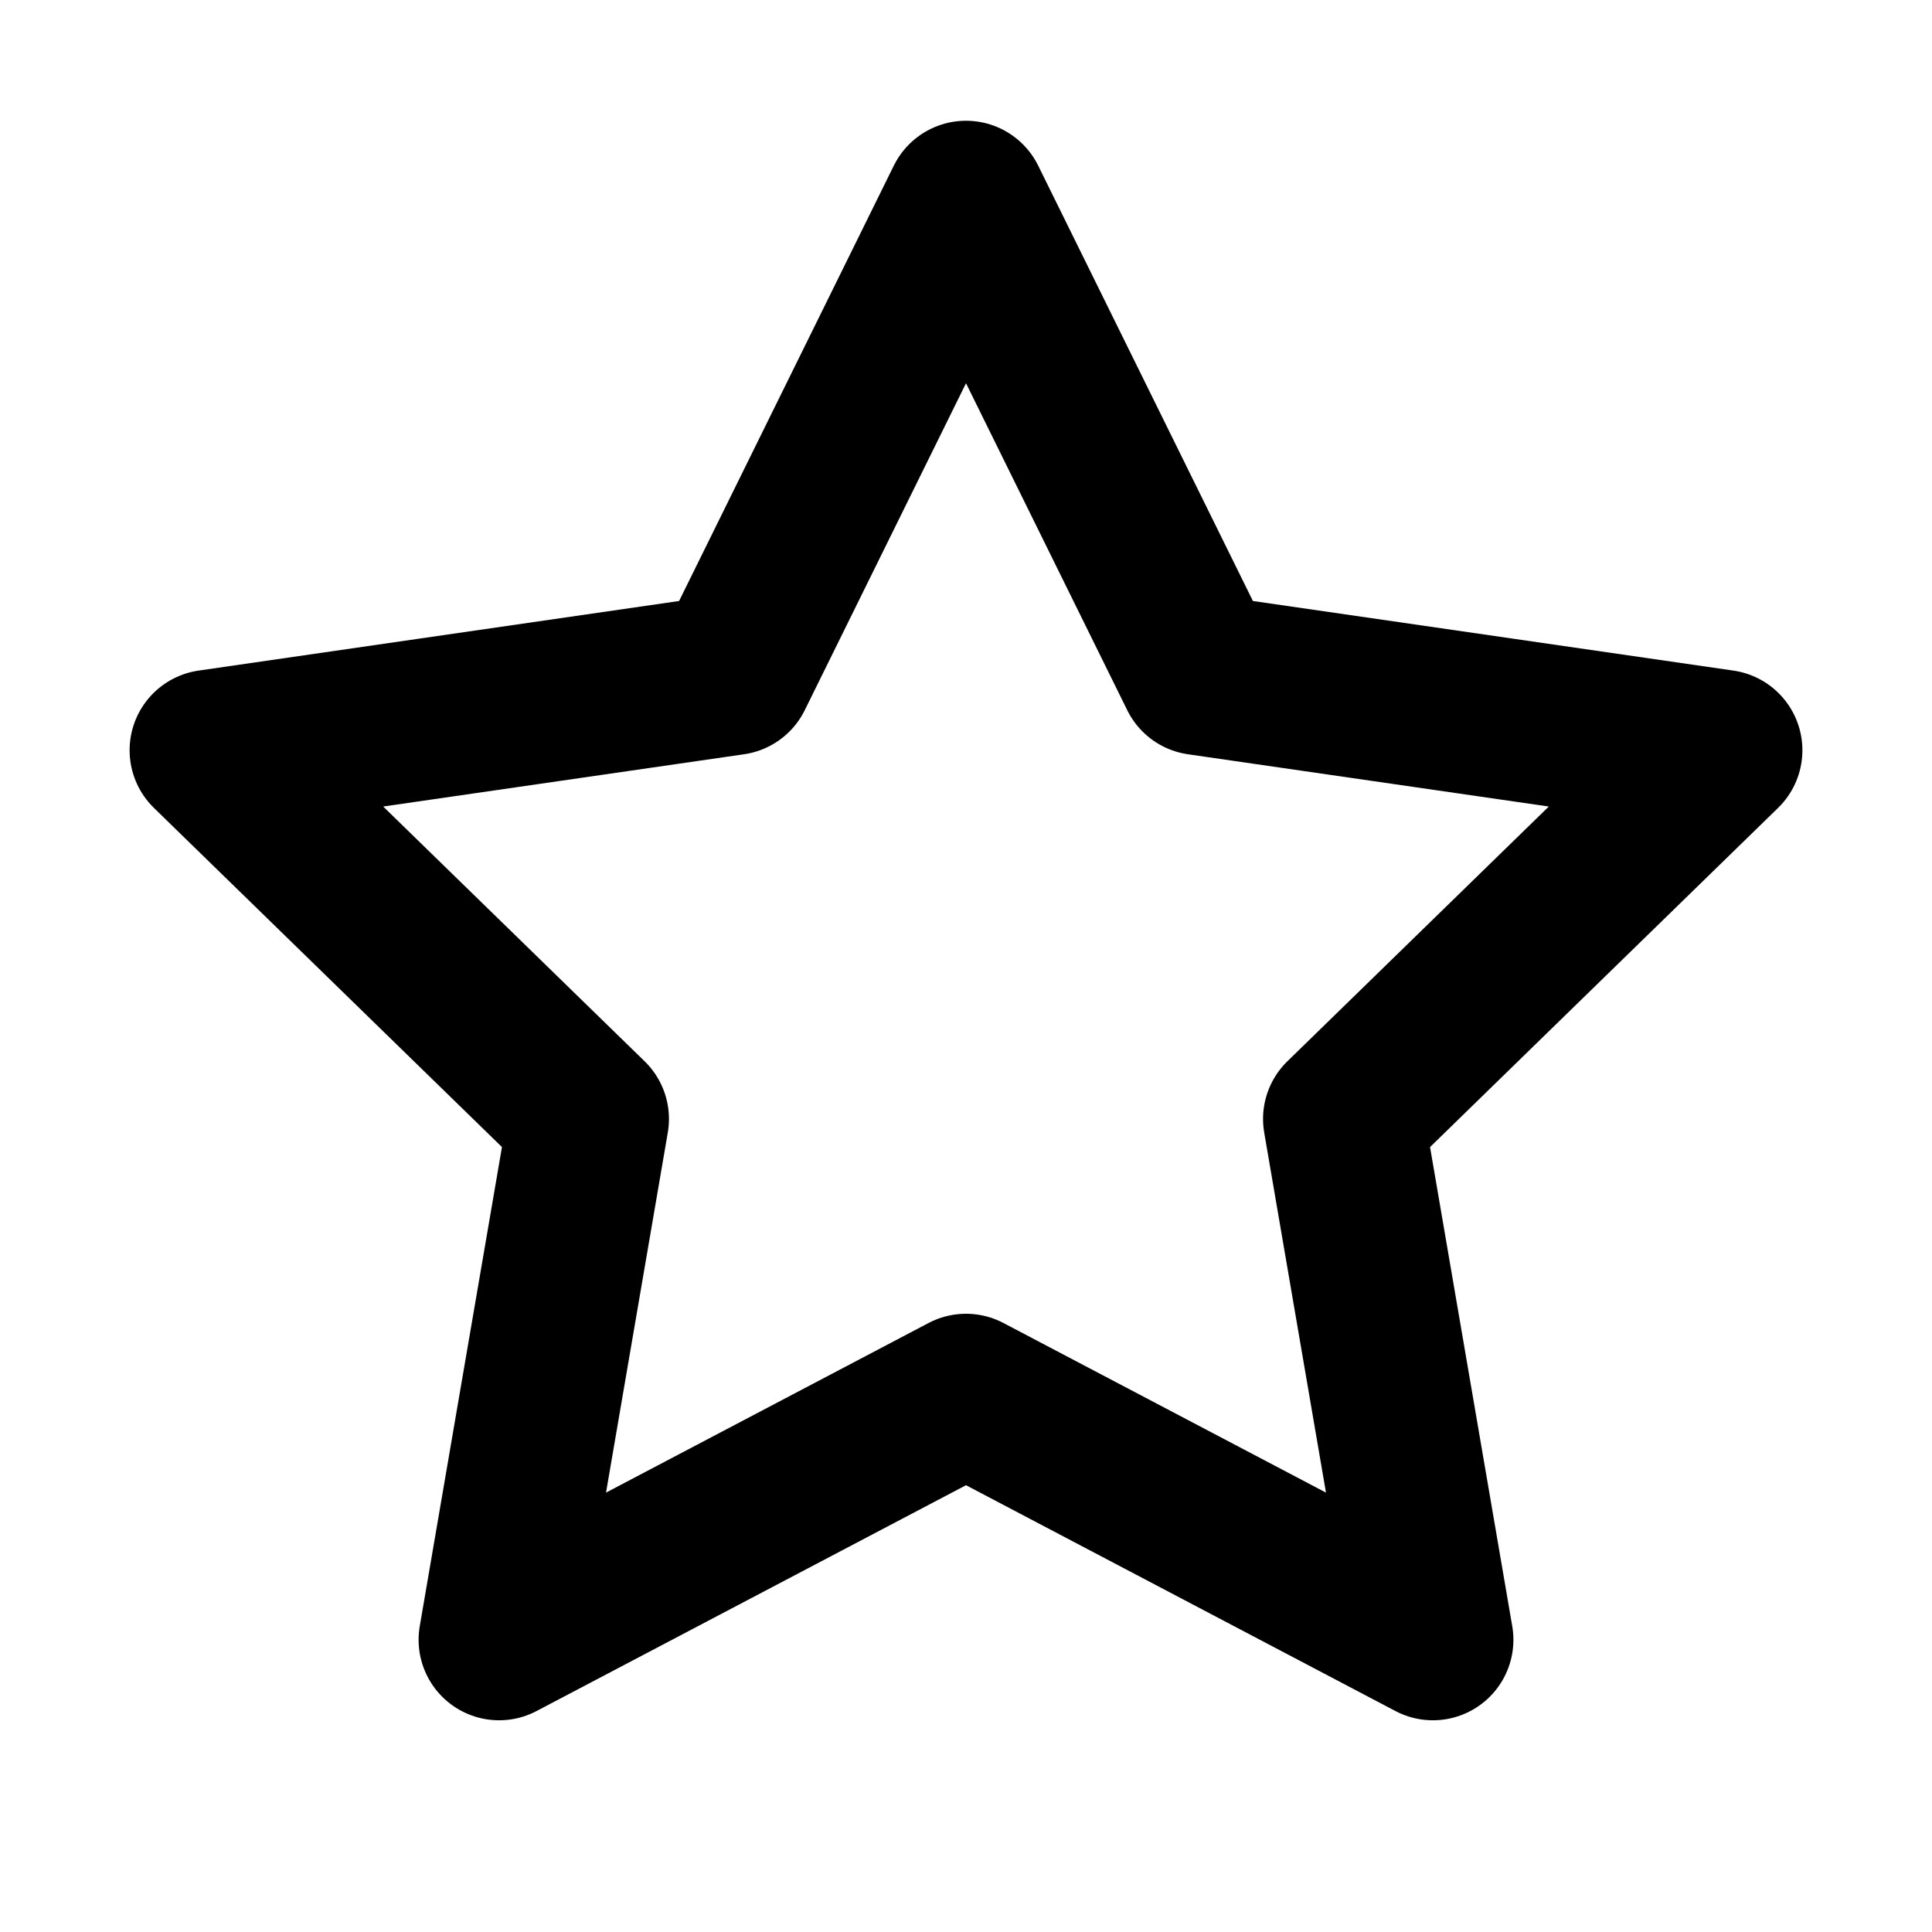
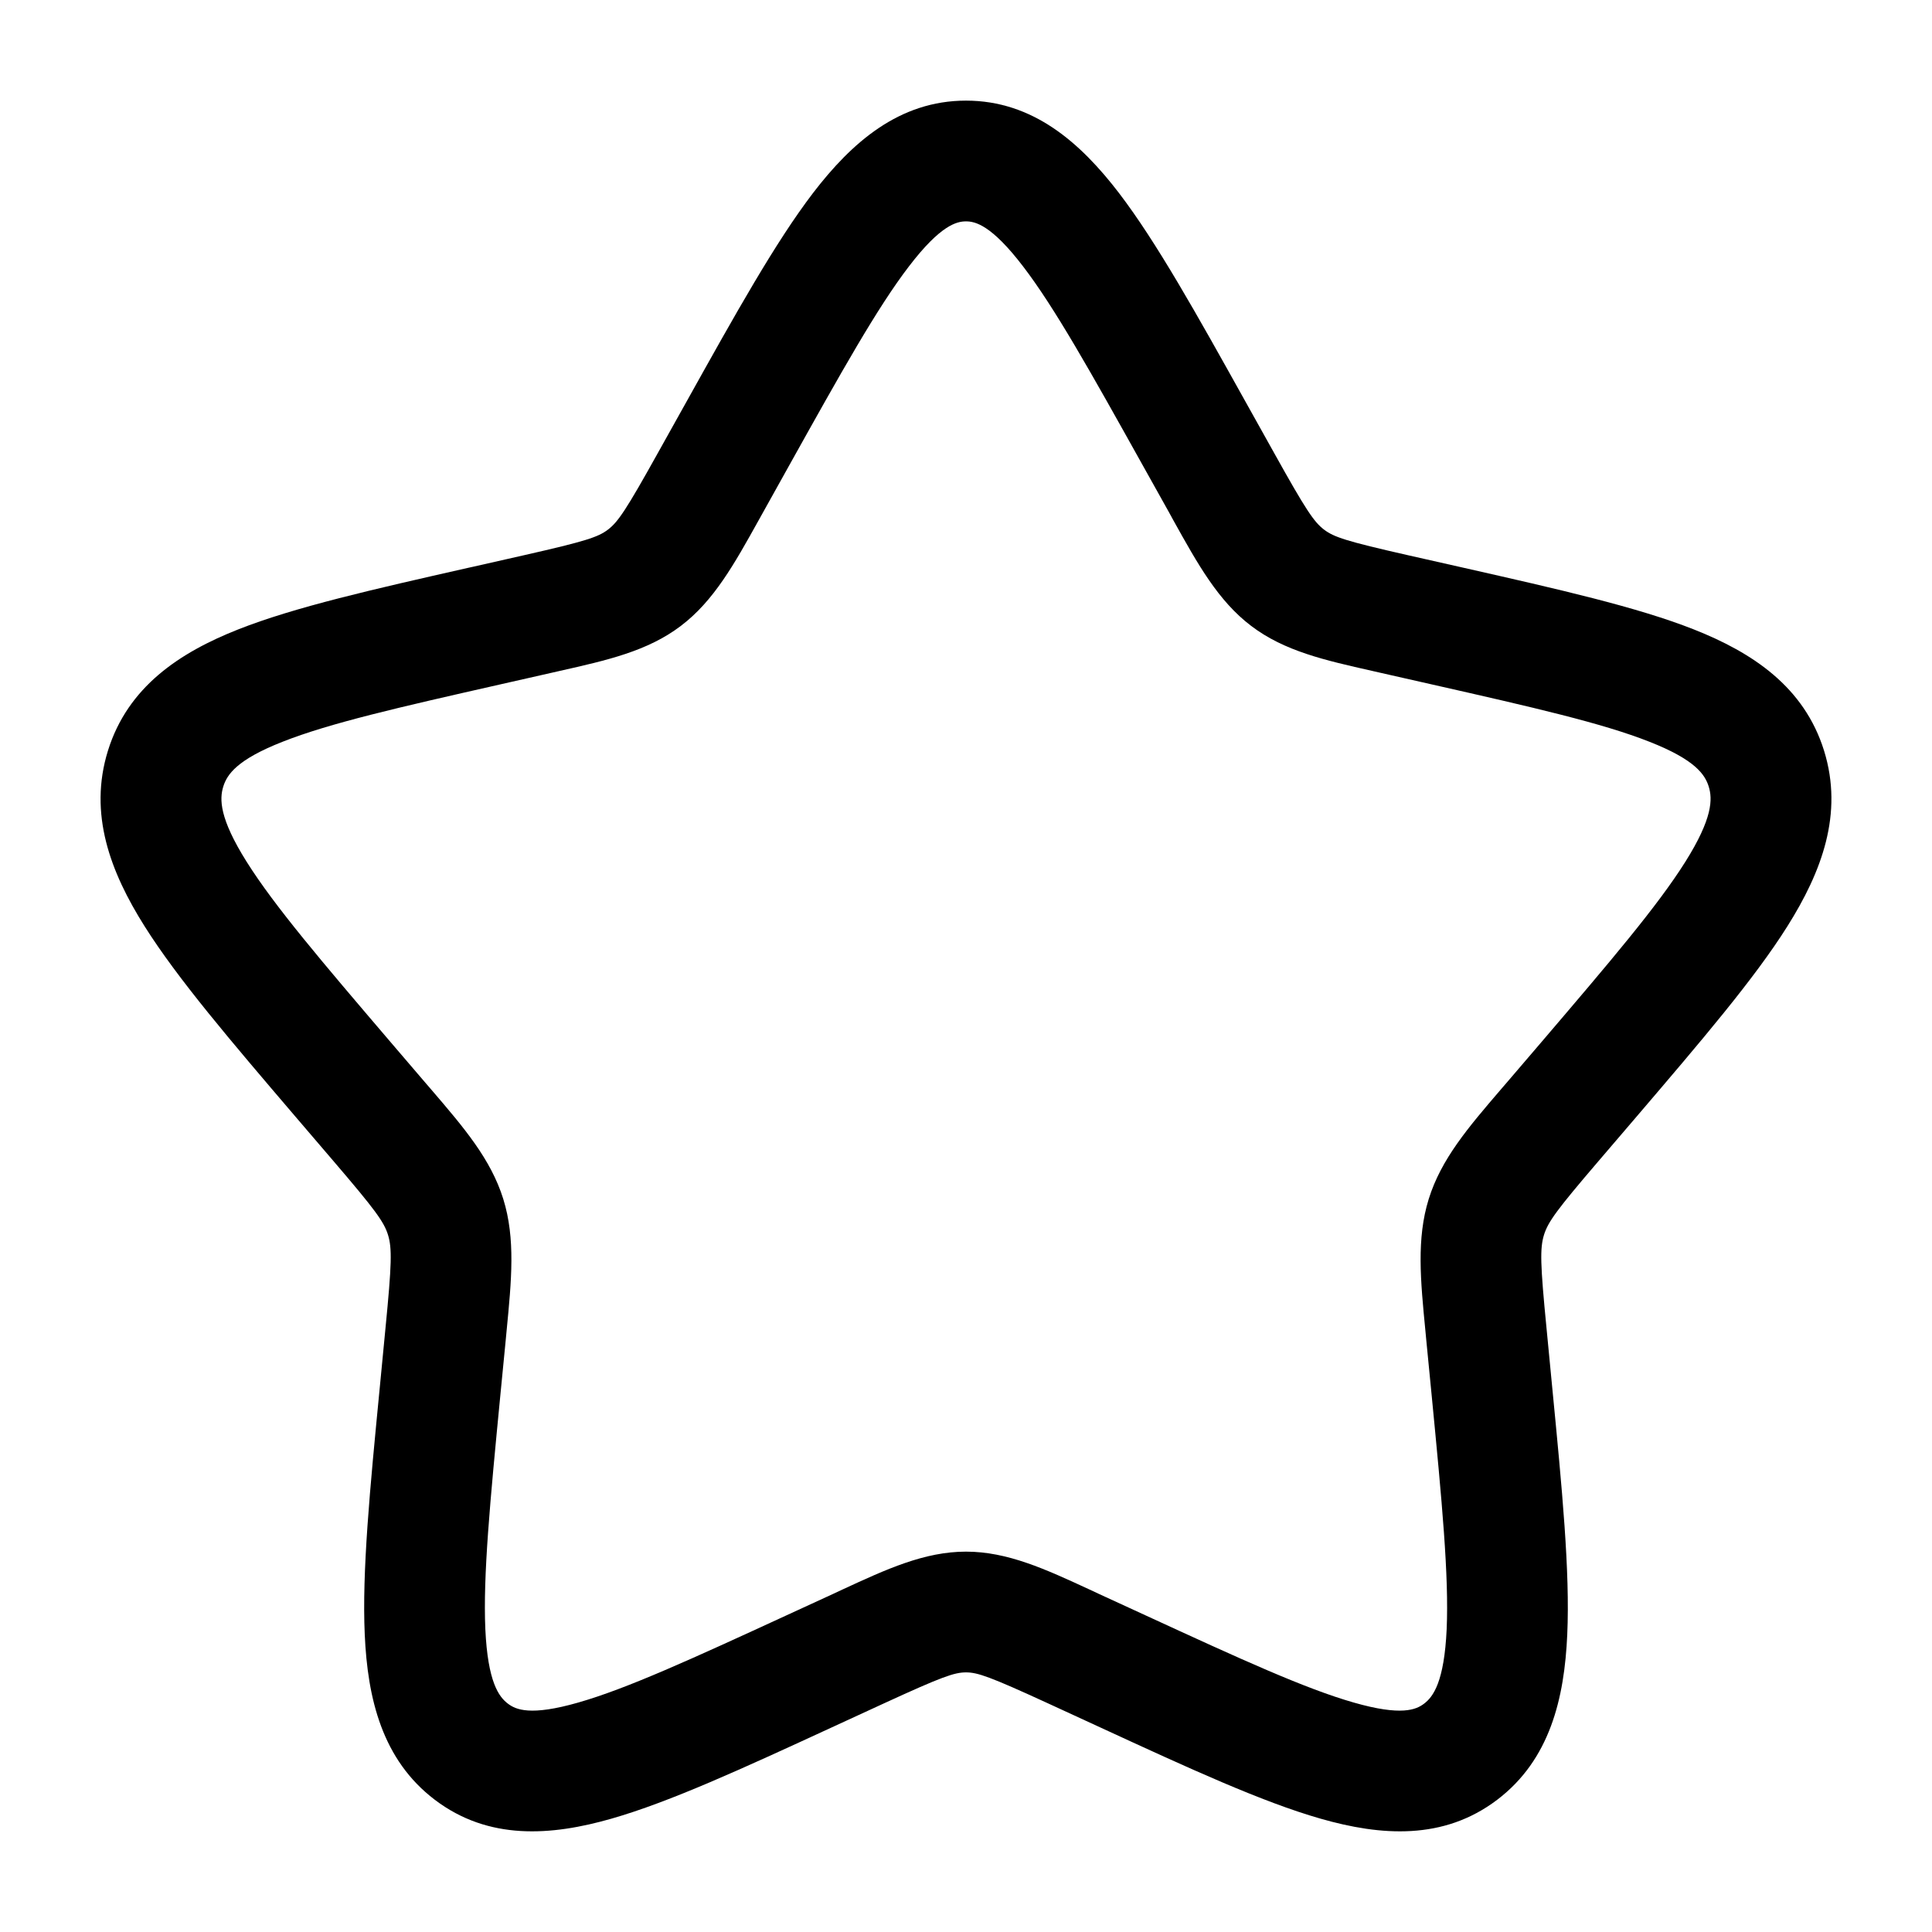
- <svg xmlns="http://www.w3.org/2000/svg" viewBox="0 0 24 24" fill="none" stroke="#000" stroke-width="2" stroke-linecap="round" stroke-linejoin="round">
-   <path d="m12 2.5 2.9 5.88 6.49.94-4.7 4.58 1.11 6.47L12 17.32l-5.8 3.05 1.11-6.47-4.7-4.58 6.49-.94L12 2.5z" />
+ <svg xmlns="http://www.w3.org/2000/svg" viewBox="0 0 24 24" fill="none">
+   <path fill-rule="evenodd" clip-rule="evenodd" d="M11.292 3.308C10.898 3.822 10.454 4.616 9.808 5.774L9.481 6.361C9.461 6.397 9.441 6.432 9.422 6.467C9.121 7.008 8.867 7.465 8.458 7.775C8.045 8.089 7.541 8.202 6.955 8.334C6.918 8.342 6.88 8.351 6.841 8.36L6.205 8.504C4.95 8.788 4.096 8.983 3.511 9.214C2.94 9.438 2.82 9.623 2.774 9.77C2.725 9.926 2.724 10.165 3.065 10.707C3.411 11.257 3.996 11.943 4.85 12.943L5.284 13.45C5.309 13.479 5.334 13.508 5.359 13.537C5.762 14.007 6.098 14.399 6.252 14.895C6.405 15.388 6.354 15.905 6.293 16.533C6.289 16.572 6.285 16.61 6.282 16.65L6.216 17.327C6.087 18.659 6 19.576 6.029 20.237C6.059 20.896 6.198 21.079 6.309 21.163C6.407 21.238 6.589 21.32 7.182 21.15C7.785 20.978 8.587 20.611 9.762 20.07L10.358 19.796C10.395 19.779 10.431 19.762 10.467 19.745C11.012 19.493 11.484 19.275 12 19.275C12.516 19.275 12.988 19.493 13.533 19.745C13.569 19.762 13.605 19.779 13.642 19.796L14.238 20.07C15.413 20.611 16.215 20.978 16.818 21.15C17.411 21.32 17.593 21.238 17.691 21.163C17.802 21.079 17.941 20.896 17.971 20.237C18 19.576 17.913 18.659 17.784 17.327L17.718 16.65C17.715 16.61 17.711 16.572 17.707 16.533C17.646 15.905 17.595 15.388 17.748 14.895C17.902 14.399 18.238 14.007 18.641 13.537C18.666 13.508 18.691 13.479 18.716 13.45L19.15 12.943C20.004 11.943 20.589 11.257 20.935 10.707C21.276 10.165 21.275 9.926 21.226 9.77C21.18 9.623 21.06 9.438 20.489 9.214C19.904 8.983 19.05 8.788 17.795 8.504L17.159 8.36C17.12 8.351 17.082 8.342 17.045 8.334C16.459 8.202 15.955 8.089 15.542 7.775C15.133 7.465 14.879 7.008 14.578 6.467C14.559 6.432 14.539 6.397 14.52 6.361L14.192 5.774C13.546 4.616 13.102 3.822 12.708 3.308C12.315 2.794 12.114 2.75 12 2.75C11.886 2.75 11.685 2.794 11.292 3.308ZM10.101 2.396C10.578 1.774 11.167 1.25 12 1.25C12.833 1.25 13.422 1.774 13.899 2.396C14.367 3.008 14.864 3.899 15.471 4.988L15.83 5.631C16.222 6.335 16.323 6.485 16.449 6.58C16.57 6.672 16.726 6.724 17.49 6.897L18.19 7.055C19.365 7.321 20.334 7.54 21.039 7.818C21.771 8.107 22.412 8.532 22.659 9.325C22.903 10.11 22.628 10.832 22.204 11.506C21.793 12.16 21.134 12.93 20.331 13.87L19.856 14.425C19.339 15.029 19.231 15.177 19.18 15.34C19.129 15.507 19.133 15.699 19.212 16.505L19.283 17.243C19.405 18.499 19.504 19.524 19.469 20.304C19.434 21.098 19.254 21.86 18.598 22.358C17.931 22.864 17.154 22.807 16.404 22.592C15.677 22.384 14.771 21.967 13.671 21.46L13.015 21.158C12.297 20.828 12.144 20.775 12 20.775C11.856 20.775 11.703 20.828 10.985 21.158L10.329 21.46C9.229 21.967 8.323 22.384 7.596 22.592C6.846 22.807 6.069 22.864 5.402 22.358C4.746 21.86 4.566 21.098 4.531 20.304C4.496 19.524 4.595 18.499 4.717 17.243L4.788 16.505C4.867 15.699 4.871 15.507 4.82 15.34C4.769 15.177 4.661 15.029 4.144 14.425L3.669 13.87C2.866 12.93 2.208 12.16 1.796 11.506C1.371 10.832 1.097 10.11 1.341 9.325C1.588 8.532 2.229 8.107 2.961 7.818C3.666 7.54 4.635 7.321 5.81 7.055L5.874 7.041L6.51 6.897C7.274 6.724 7.43 6.672 7.551 6.58C7.677 6.485 7.778 6.335 8.17 5.631L8.529 4.988C9.136 3.899 9.633 3.008 10.101 2.396Z" fill="currentColor" />
</svg>
